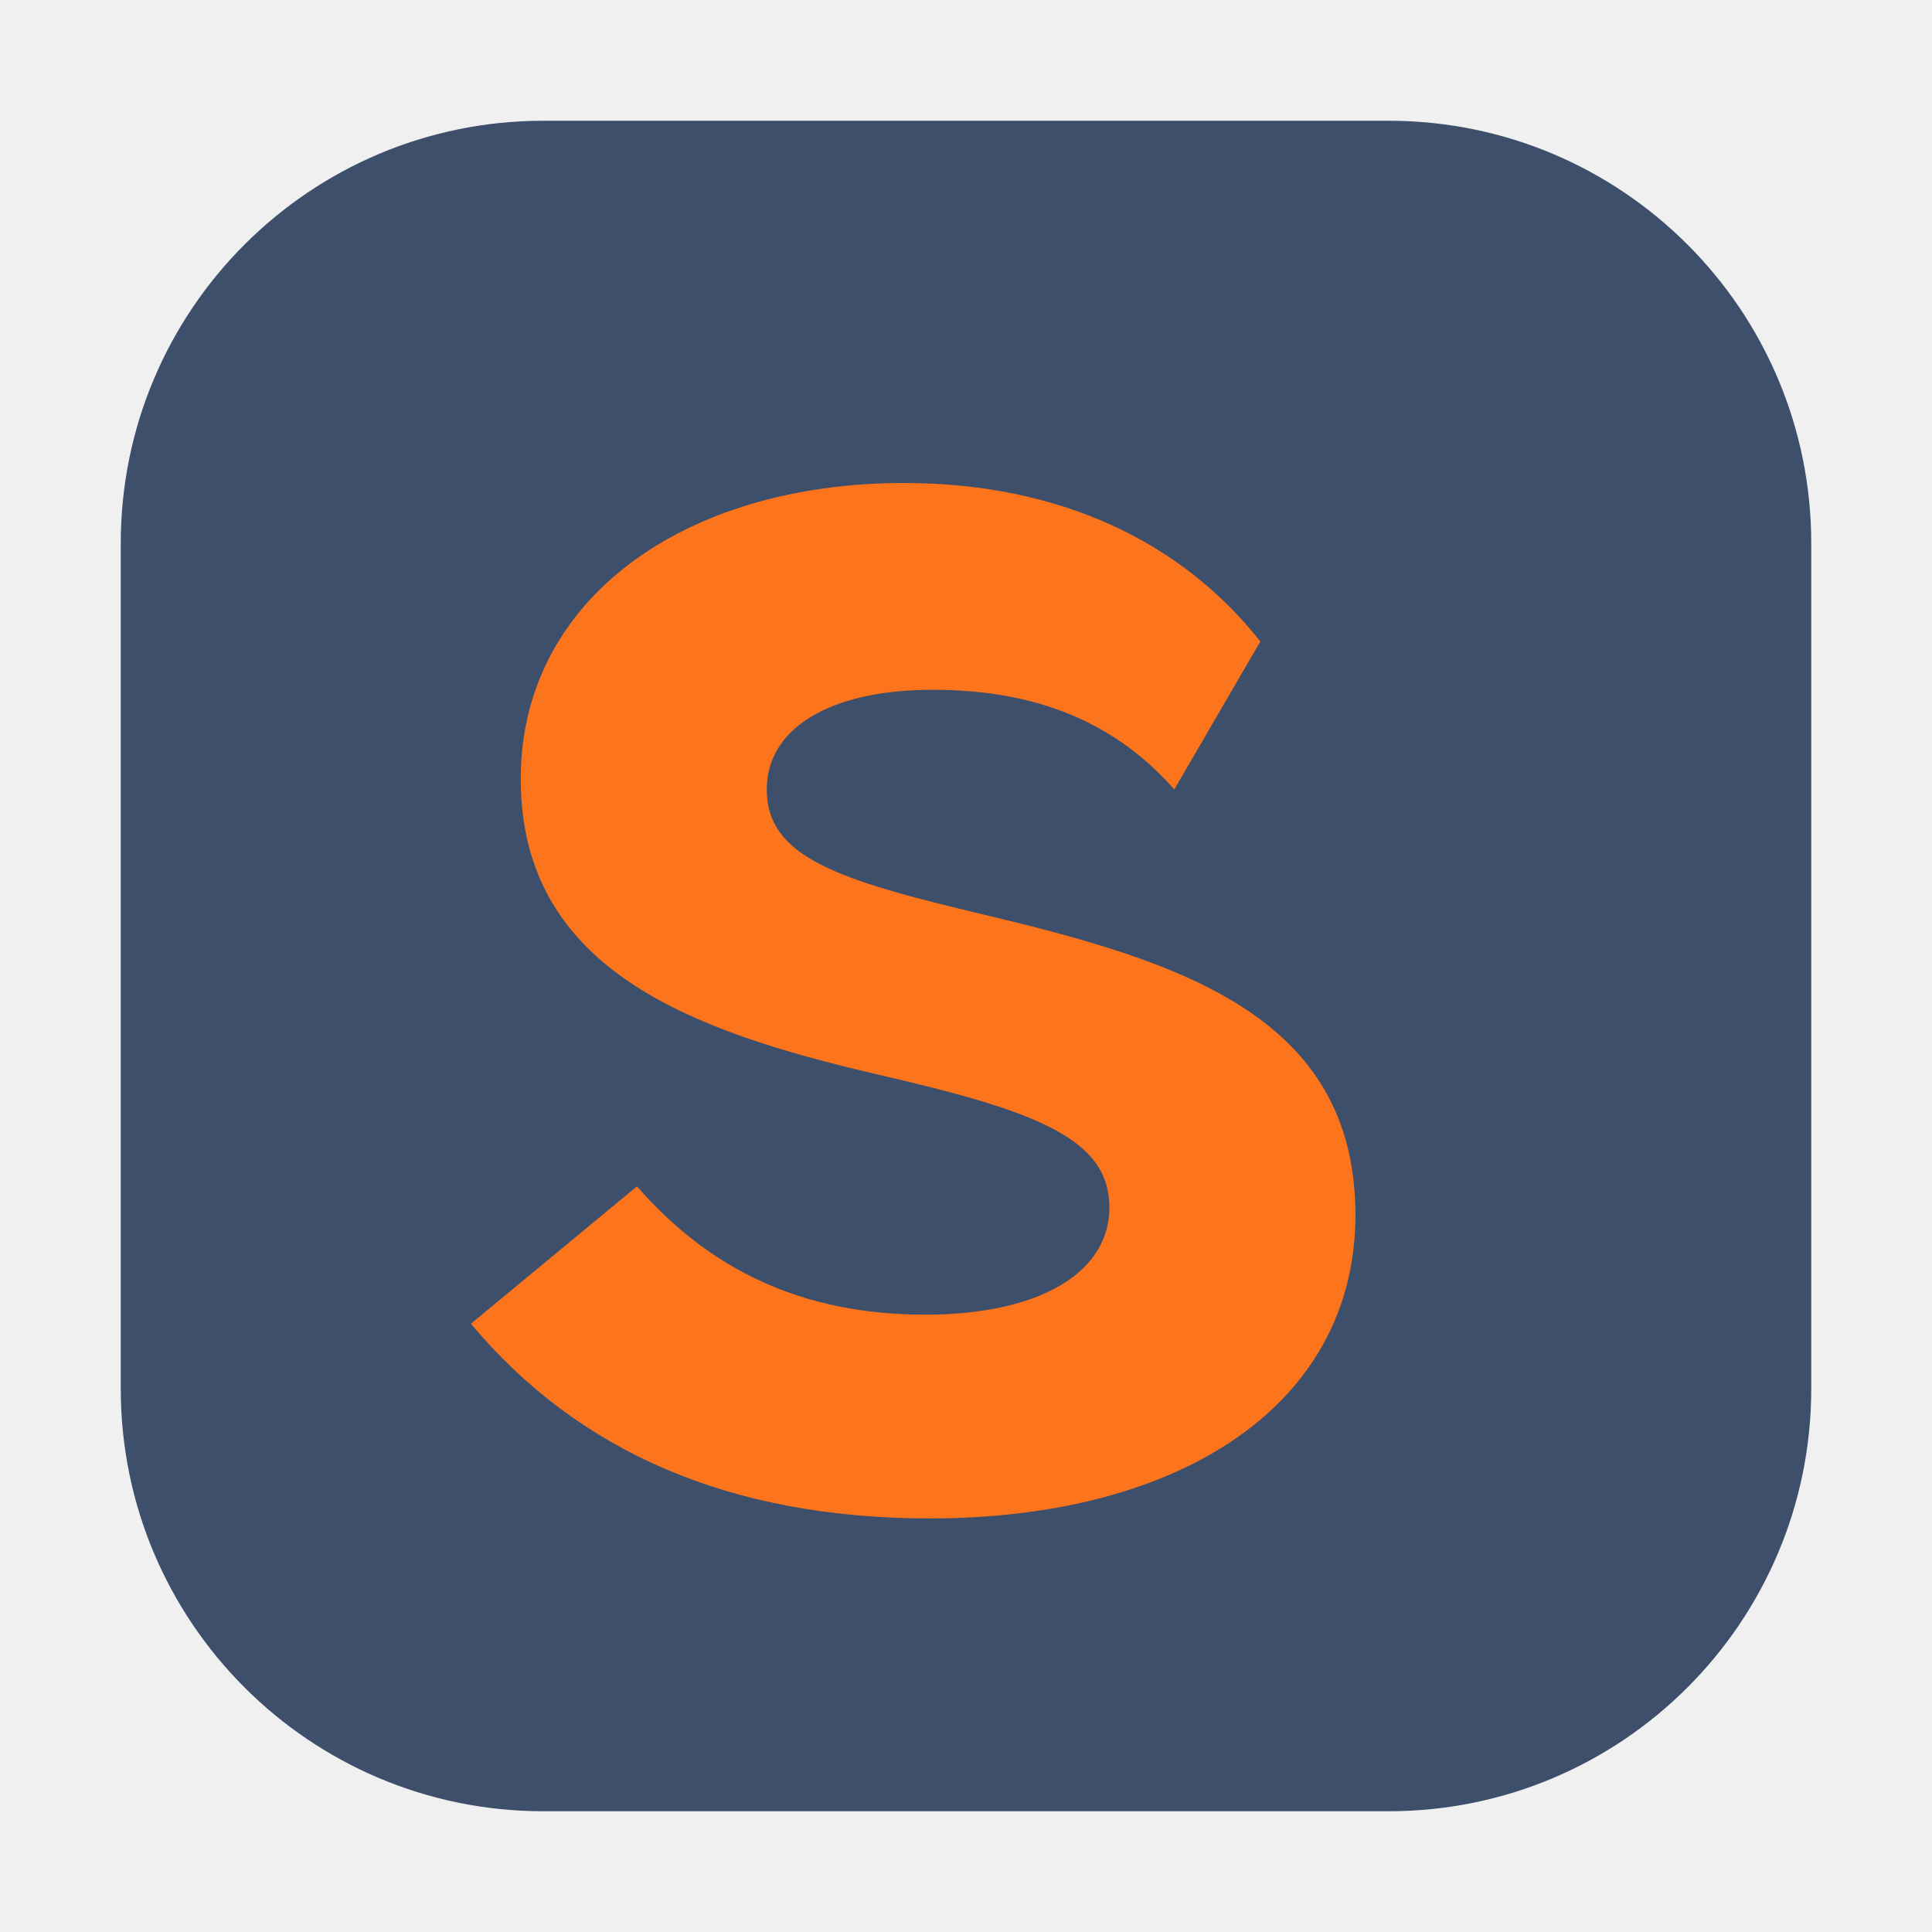
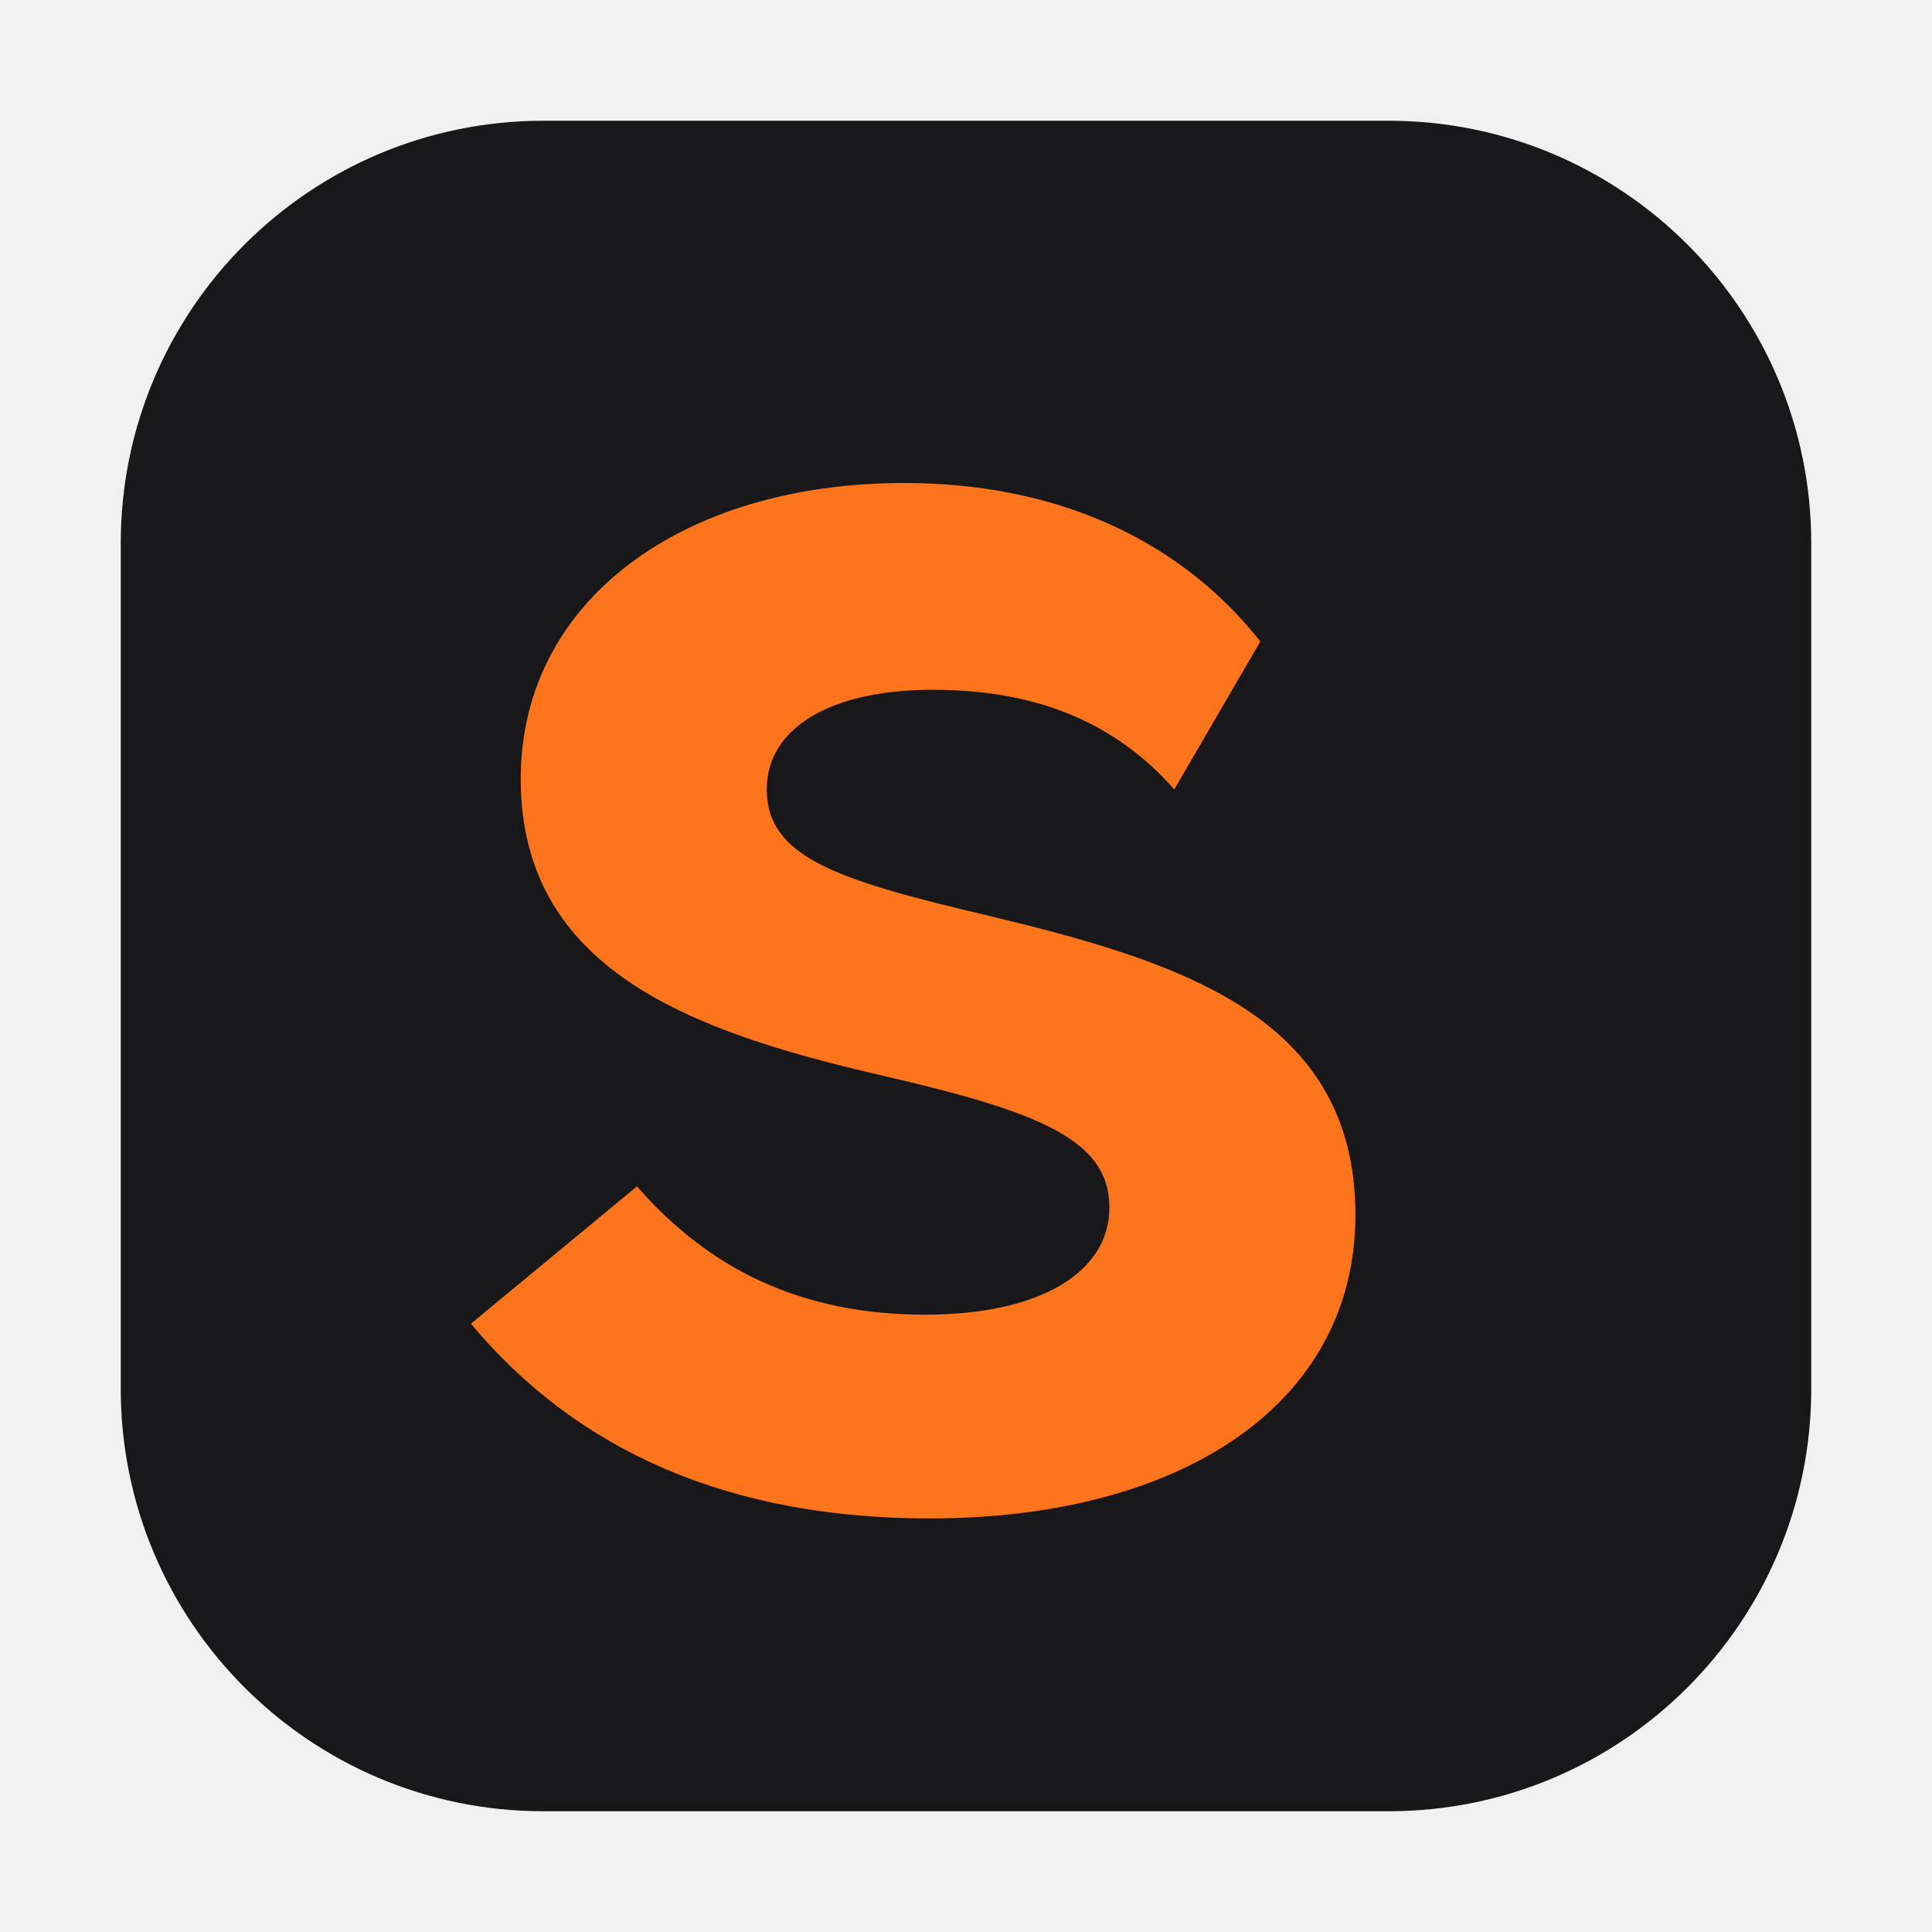
<svg xmlns="http://www.w3.org/2000/svg" width="128" height="128" viewBox="0 0 128 128" fill="none">
-   <rect x="8" y="8" width="112" height="112" rx="28" fill="#3e4f6b" />
-   <path d="M83.5 42.5c-5.2-6.6-13.3-10.5-23.6-10.5-14.7 0-25.4 7.8-25.4 19.6 0 12.6 11.2 16.7 23.7 19.6 10.4 2.4 15.3 4.2 15.3 8.8 0 4.3-4.6 7.1-12.2 7.1-8.2 0-14.3-3-19.1-8.5l-11 9.1c7.1 8.5 17.2 12.9 30.4 12.9 16.7 0 28.2-7.6 28.2-20.1 0-13.2-11.6-16.8-24.6-19.9-9.7-2.3-14.4-3.8-14.4-8.3 0-4.0 4.1-6.6 11.0-6.6 7.1 0 12.2 2.3 16.0 6.6L83.5 42.5z" fill="#fc751c" />
+   <defs>
+     <style>
+       .fav-bg { fill: #18181b; }
+       .fav-mark { fill: #fc751c; }
+       @media (prefers-color-scheme: dark) {
+         .fav-bg { fill: #ffffff; }
+         .fav-mark { fill: #fc751c; }
+       }
+     </style>
+   </defs>
+   <rect x="8" y="8" width="112" height="112" rx="28" class="fav-bg" />
+   <path d="M83.5 42.5c-5.2-6.6-13.3-10.5-23.6-10.5-14.7 0-25.4 7.8-25.4 19.6 0 12.6 11.2 16.7 23.7 19.6 10.4 2.4 15.3 4.2 15.3 8.8 0 4.3-4.6 7.1-12.2 7.1-8.2 0-14.3-3-19.1-8.5l-11 9.1c7.1 8.5 17.2 12.9 30.4 12.9 16.7 0 28.2-7.6 28.2-20.1 0-13.2-11.6-16.8-24.6-19.9-9.7-2.3-14.4-3.8-14.4-8.3 0-4.0 4.1-6.6 11.0-6.6 7.1 0 12.2 2.3 16.0 6.6L83.5 42.5z" class="fav-mark" />
</svg>
